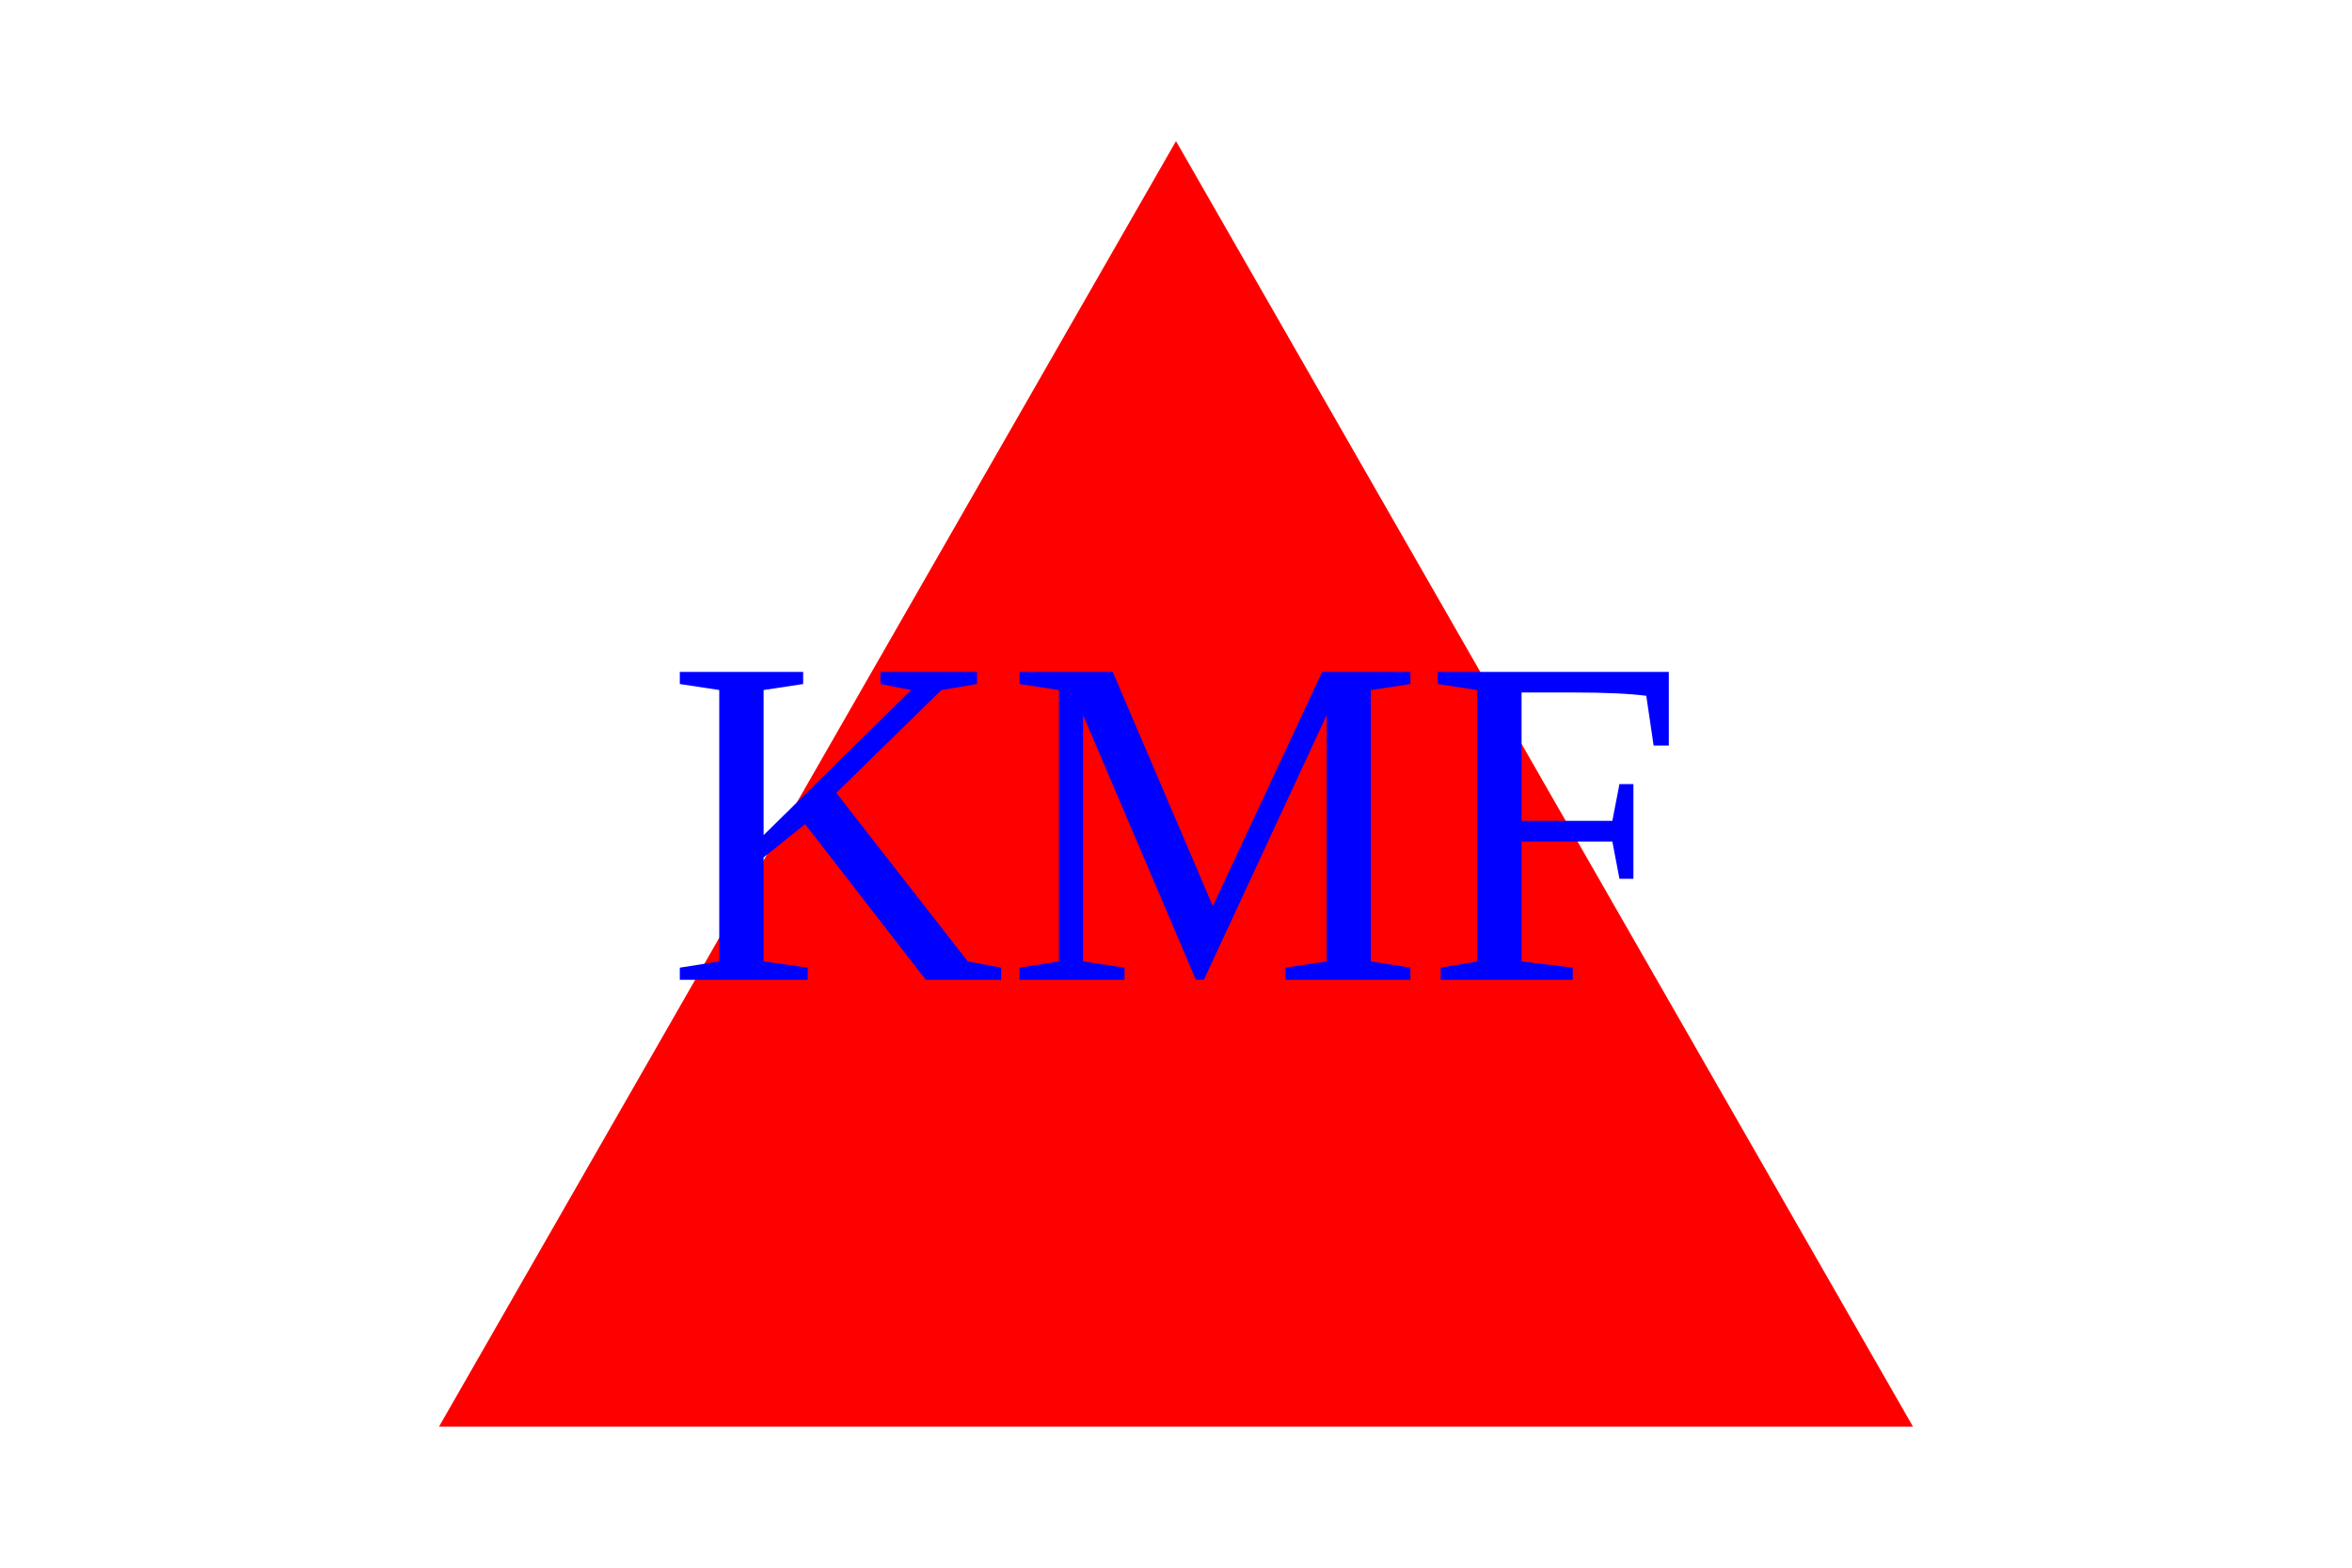
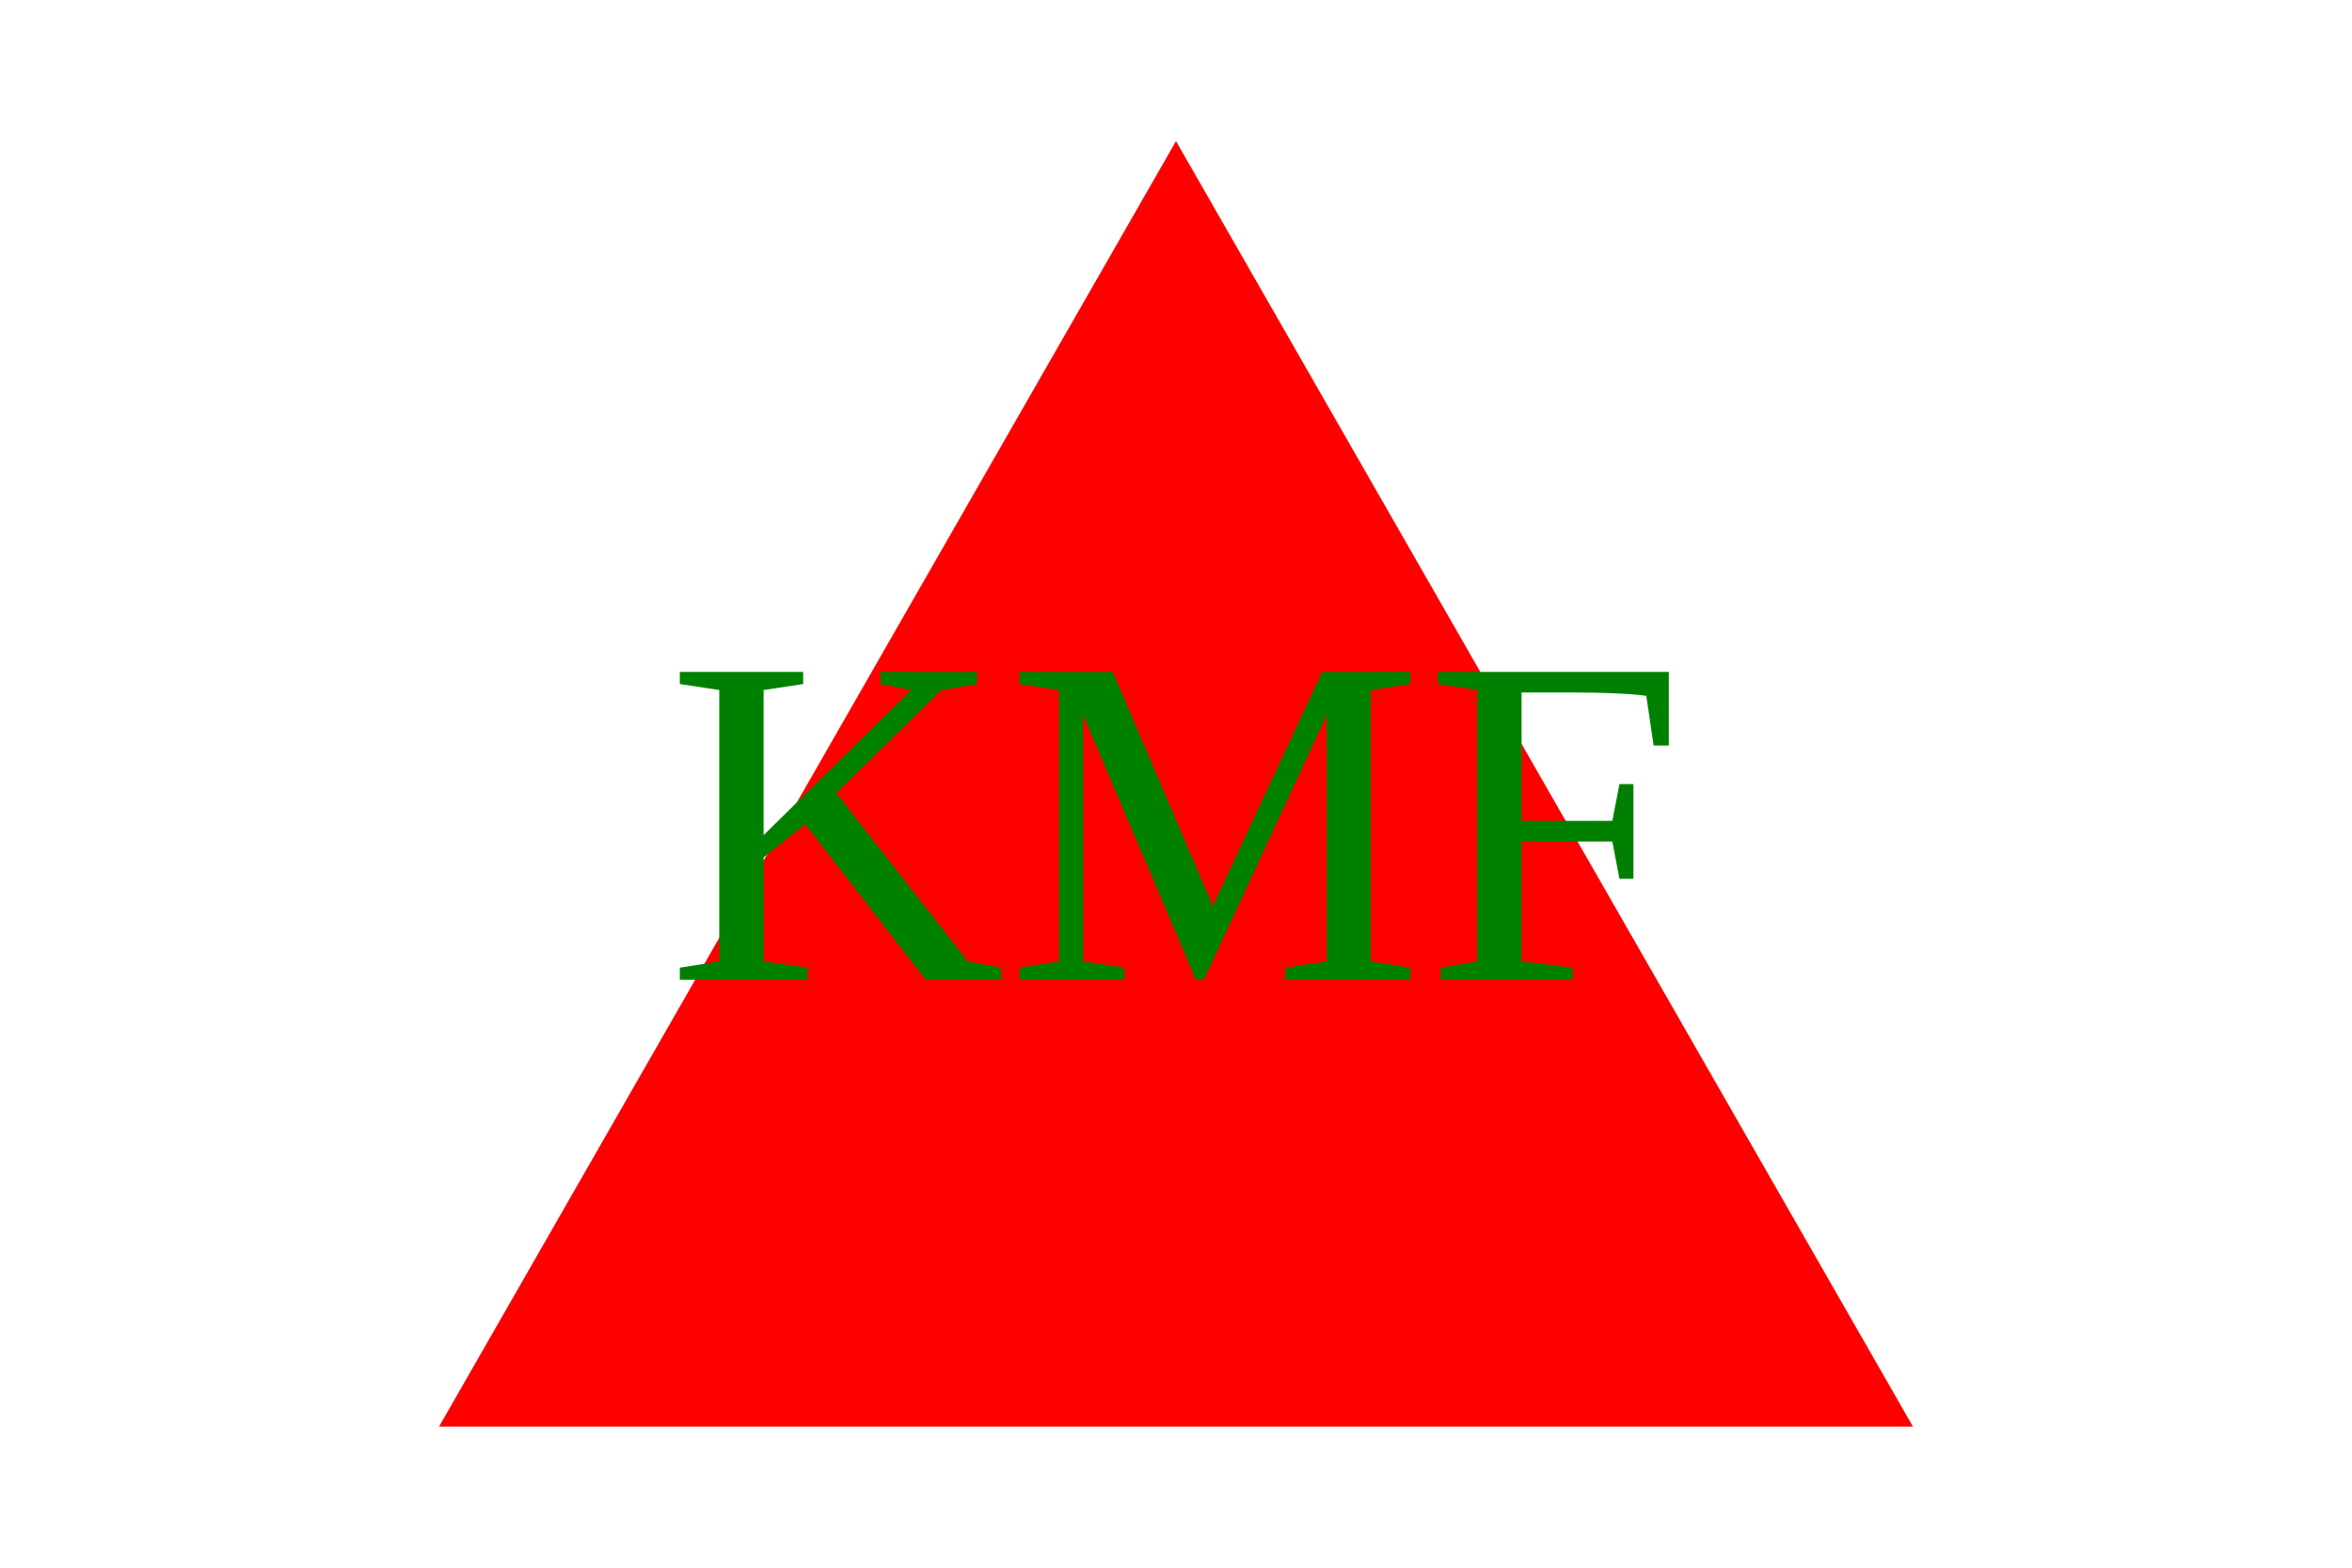
<svg xmlns="http://www.w3.org/2000/svg" version="1.1" width="300" height="200">
  <polygon points="150,18 244,182 56,182" fill="Red" />
-   <text x="150" y="125" font-size="60" text-anchor="middle" fill="Blue">KMF</text>
+   <text x="150" y="125" font-size="60" text-anchor="middle" fill="Green">KMF</text>
</svg>
